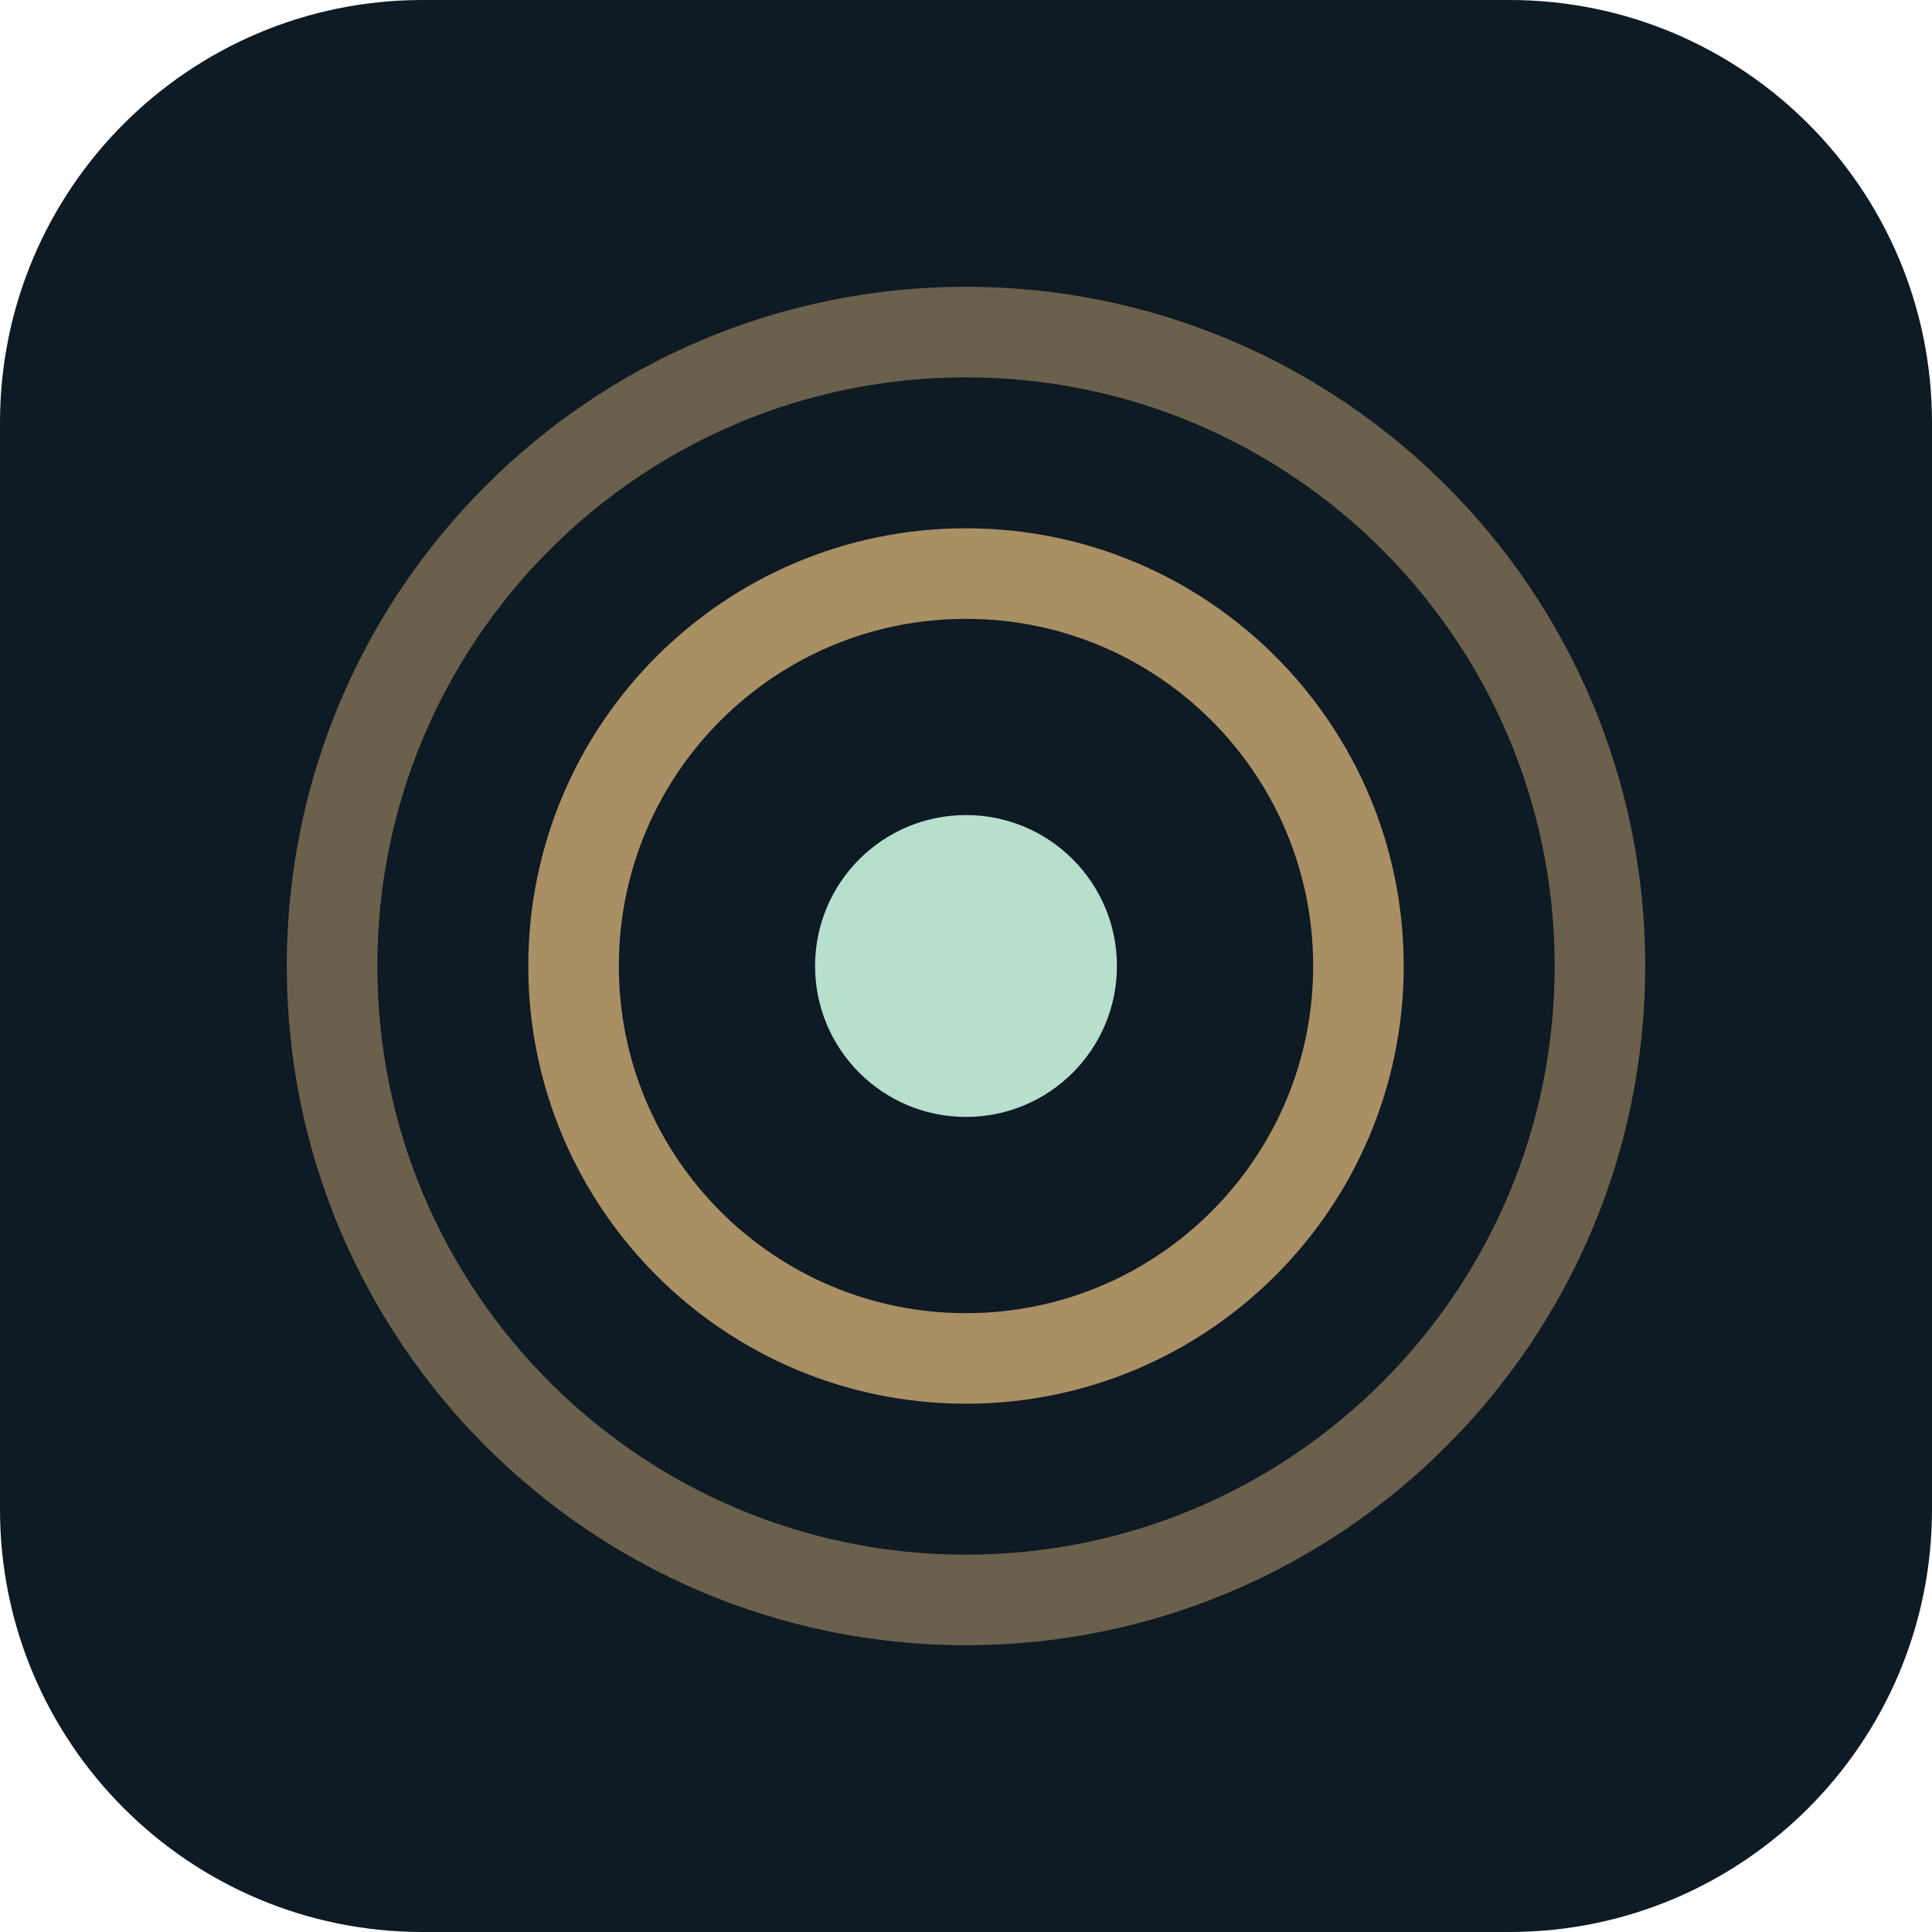
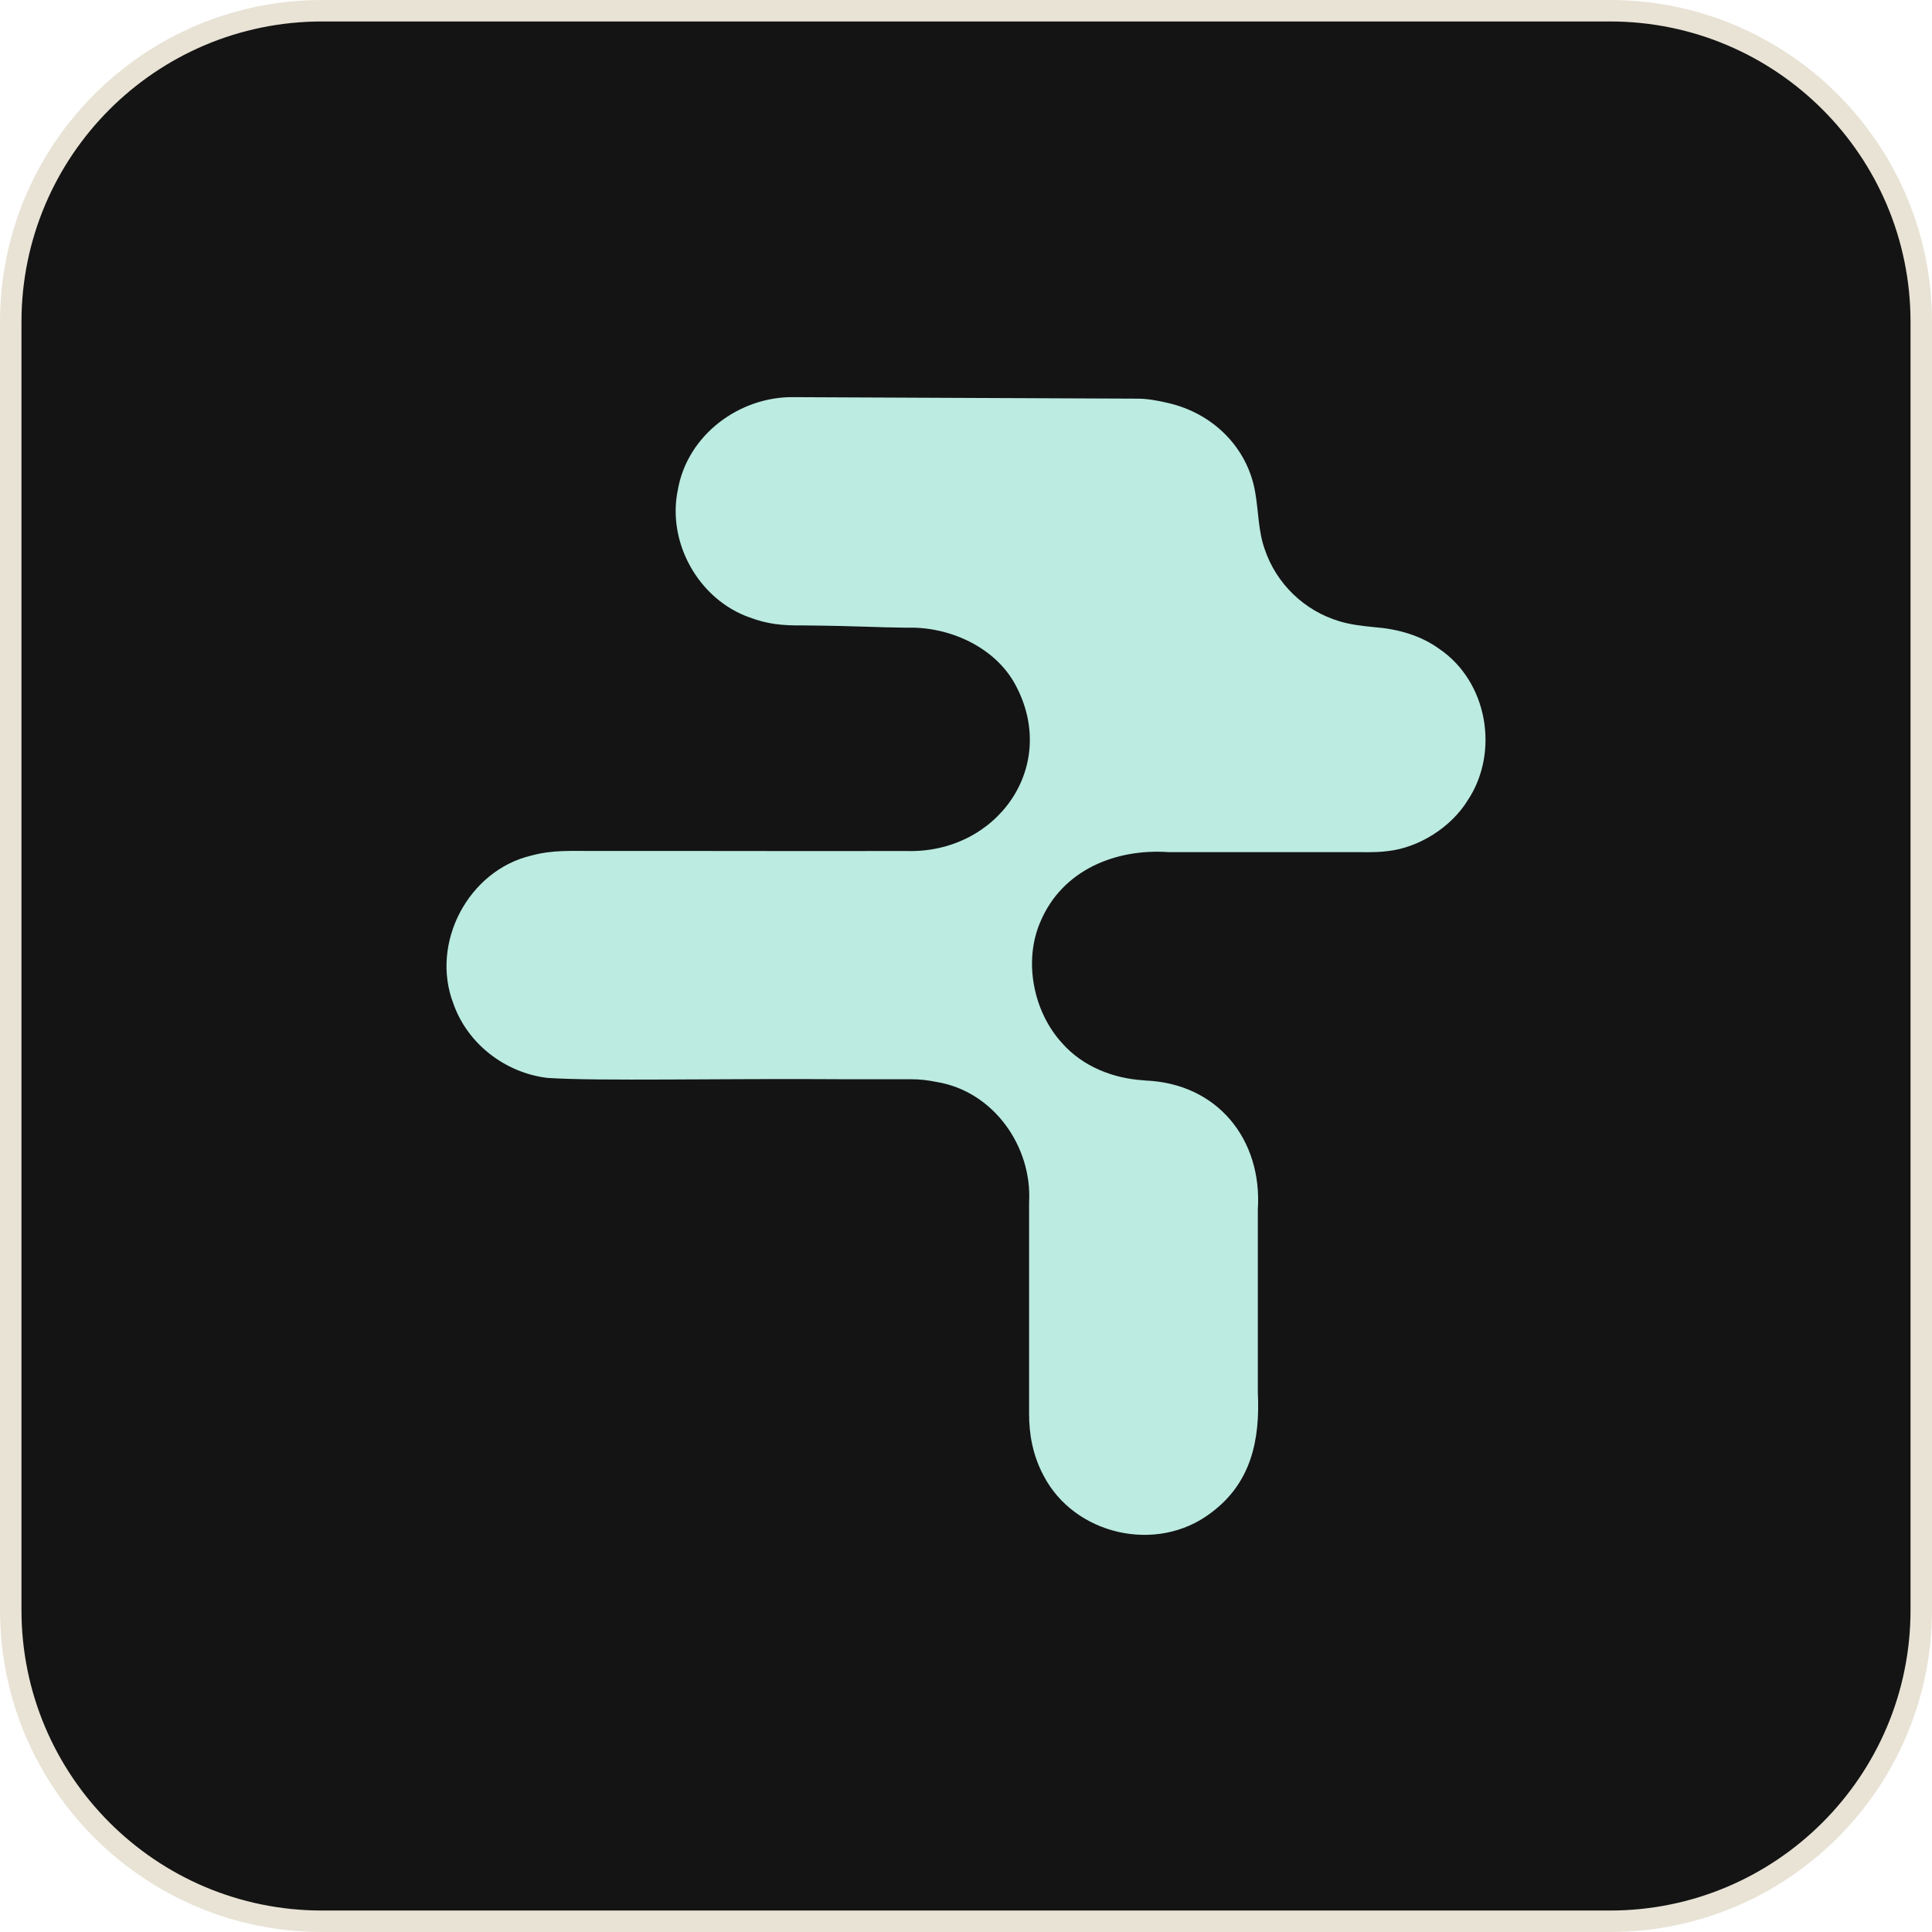
- <svg xmlns="http://www.w3.org/2000/svg" viewBox="0 0 64 64">
-   <rect width="64" height="64" rx="14" fill="#0e1a24" />
-   <circle cx="32" cy="32" r="21" fill="none" stroke="#dbb579" stroke-width="3" opacity=".45" />
-   <circle cx="32" cy="32" r="13" fill="none" stroke="#dbb579" stroke-width="3" opacity=".75" />
-   <circle cx="32" cy="32" r="5" fill="#b6dfcc" />
+ <svg xmlns="http://www.w3.org/2000/svg" width="180" height="180" viewBox="0 0 180 180" fill="none">
+   <rect x="1" y="1" width="178" height="178" rx="29" fill="#141414" stroke="#E8E3D5" stroke-width="2" />
+   <path d="M106.625 100.655C103.736 100.493 100.89 99.38 98.959 97.192C96.272 94.269 95.322 89.52 96.951 85.834C98.982 81.068 103.912 79.043 108.895 79.391C112.608 79.391 121.036 79.391 125.354 79.391C126.767 79.371 128.004 79.458 129.264 79.298C132.166 78.993 135.208 77.083 136.76 74.539C139.712 70.069 138.595 63.533 134.127 60.478C132.349 59.183 130.211 58.595 128.02 58.429C126.927 58.32 125.826 58.197 124.789 57.881C121.508 56.902 118.901 54.371 117.821 51.143C117.229 49.463 117.253 47.639 116.95 45.899C116.252 41.708 113.011 38.493 108.799 37.54C107.838 37.315 106.927 37.148 106.036 37.142C95.827 37.109 77.87 37.012 74.027 37.002C68.924 36.896 64.05 40.509 63.156 45.617C62.116 50.569 65.111 55.862 69.841 57.526C71.514 58.15 72.877 58.286 74.698 58.267C80.277 58.32 81.436 58.453 84.491 58.482C88.42 58.356 92.692 60.269 94.59 63.776C98.736 71.431 92.838 79.584 84.391 79.285C73.943 79.308 67.917 79.272 55.377 79.282C53.219 79.298 51.557 79.159 49.513 79.707C43.632 81.088 40.058 87.876 42.249 93.529C43.566 97.255 47.053 99.945 50.989 100.426C55.902 100.745 66.706 100.463 79.112 100.552C81.968 100.552 84.059 100.552 84.89 100.552C85.691 100.546 86.442 100.639 87.307 100.811C92.579 101.698 96.179 106.832 95.877 112.036C95.877 115.547 95.877 126.297 95.877 131.653C95.867 133.583 96.213 135.569 97.21 137.445C100.066 143.008 107.765 144.781 112.788 140.975C116.584 138.189 117.406 134.134 117.189 129.74C117.183 125.274 117.196 117.649 117.189 112.704C117.618 106.138 113.406 100.928 106.694 100.669L106.628 100.662L106.625 100.655Z" fill="#BBEBE1" />
</svg>
